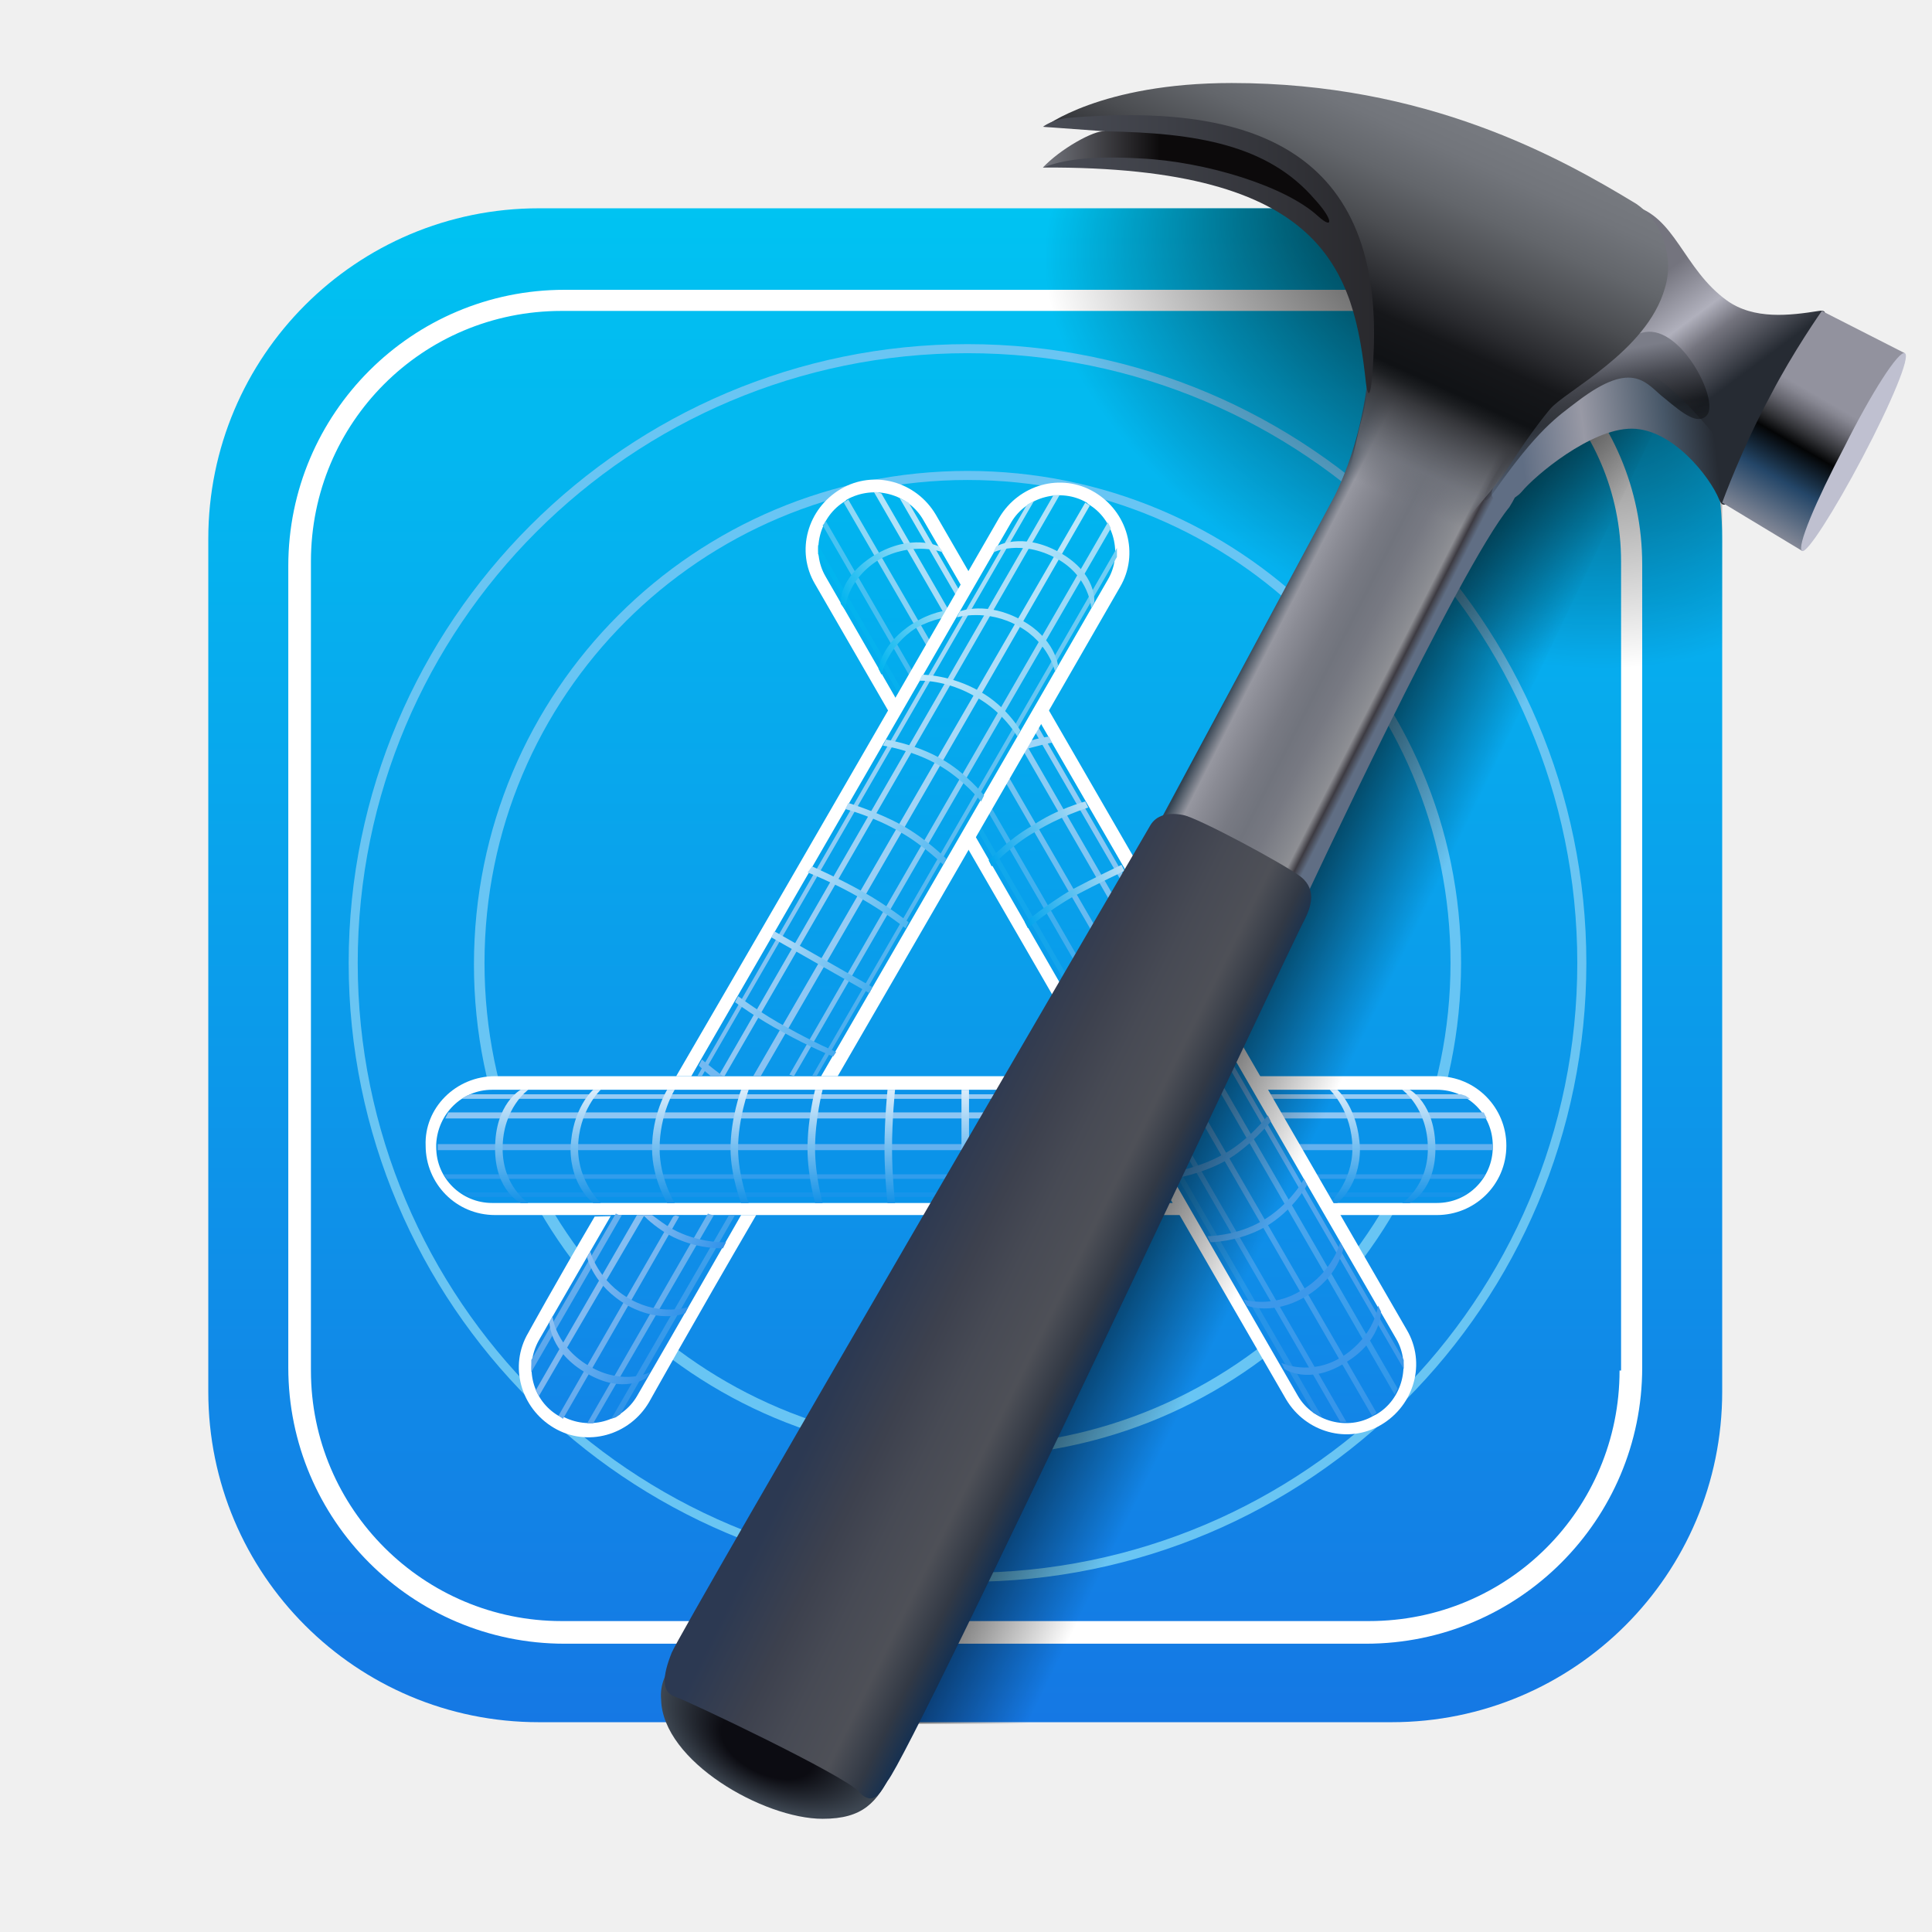
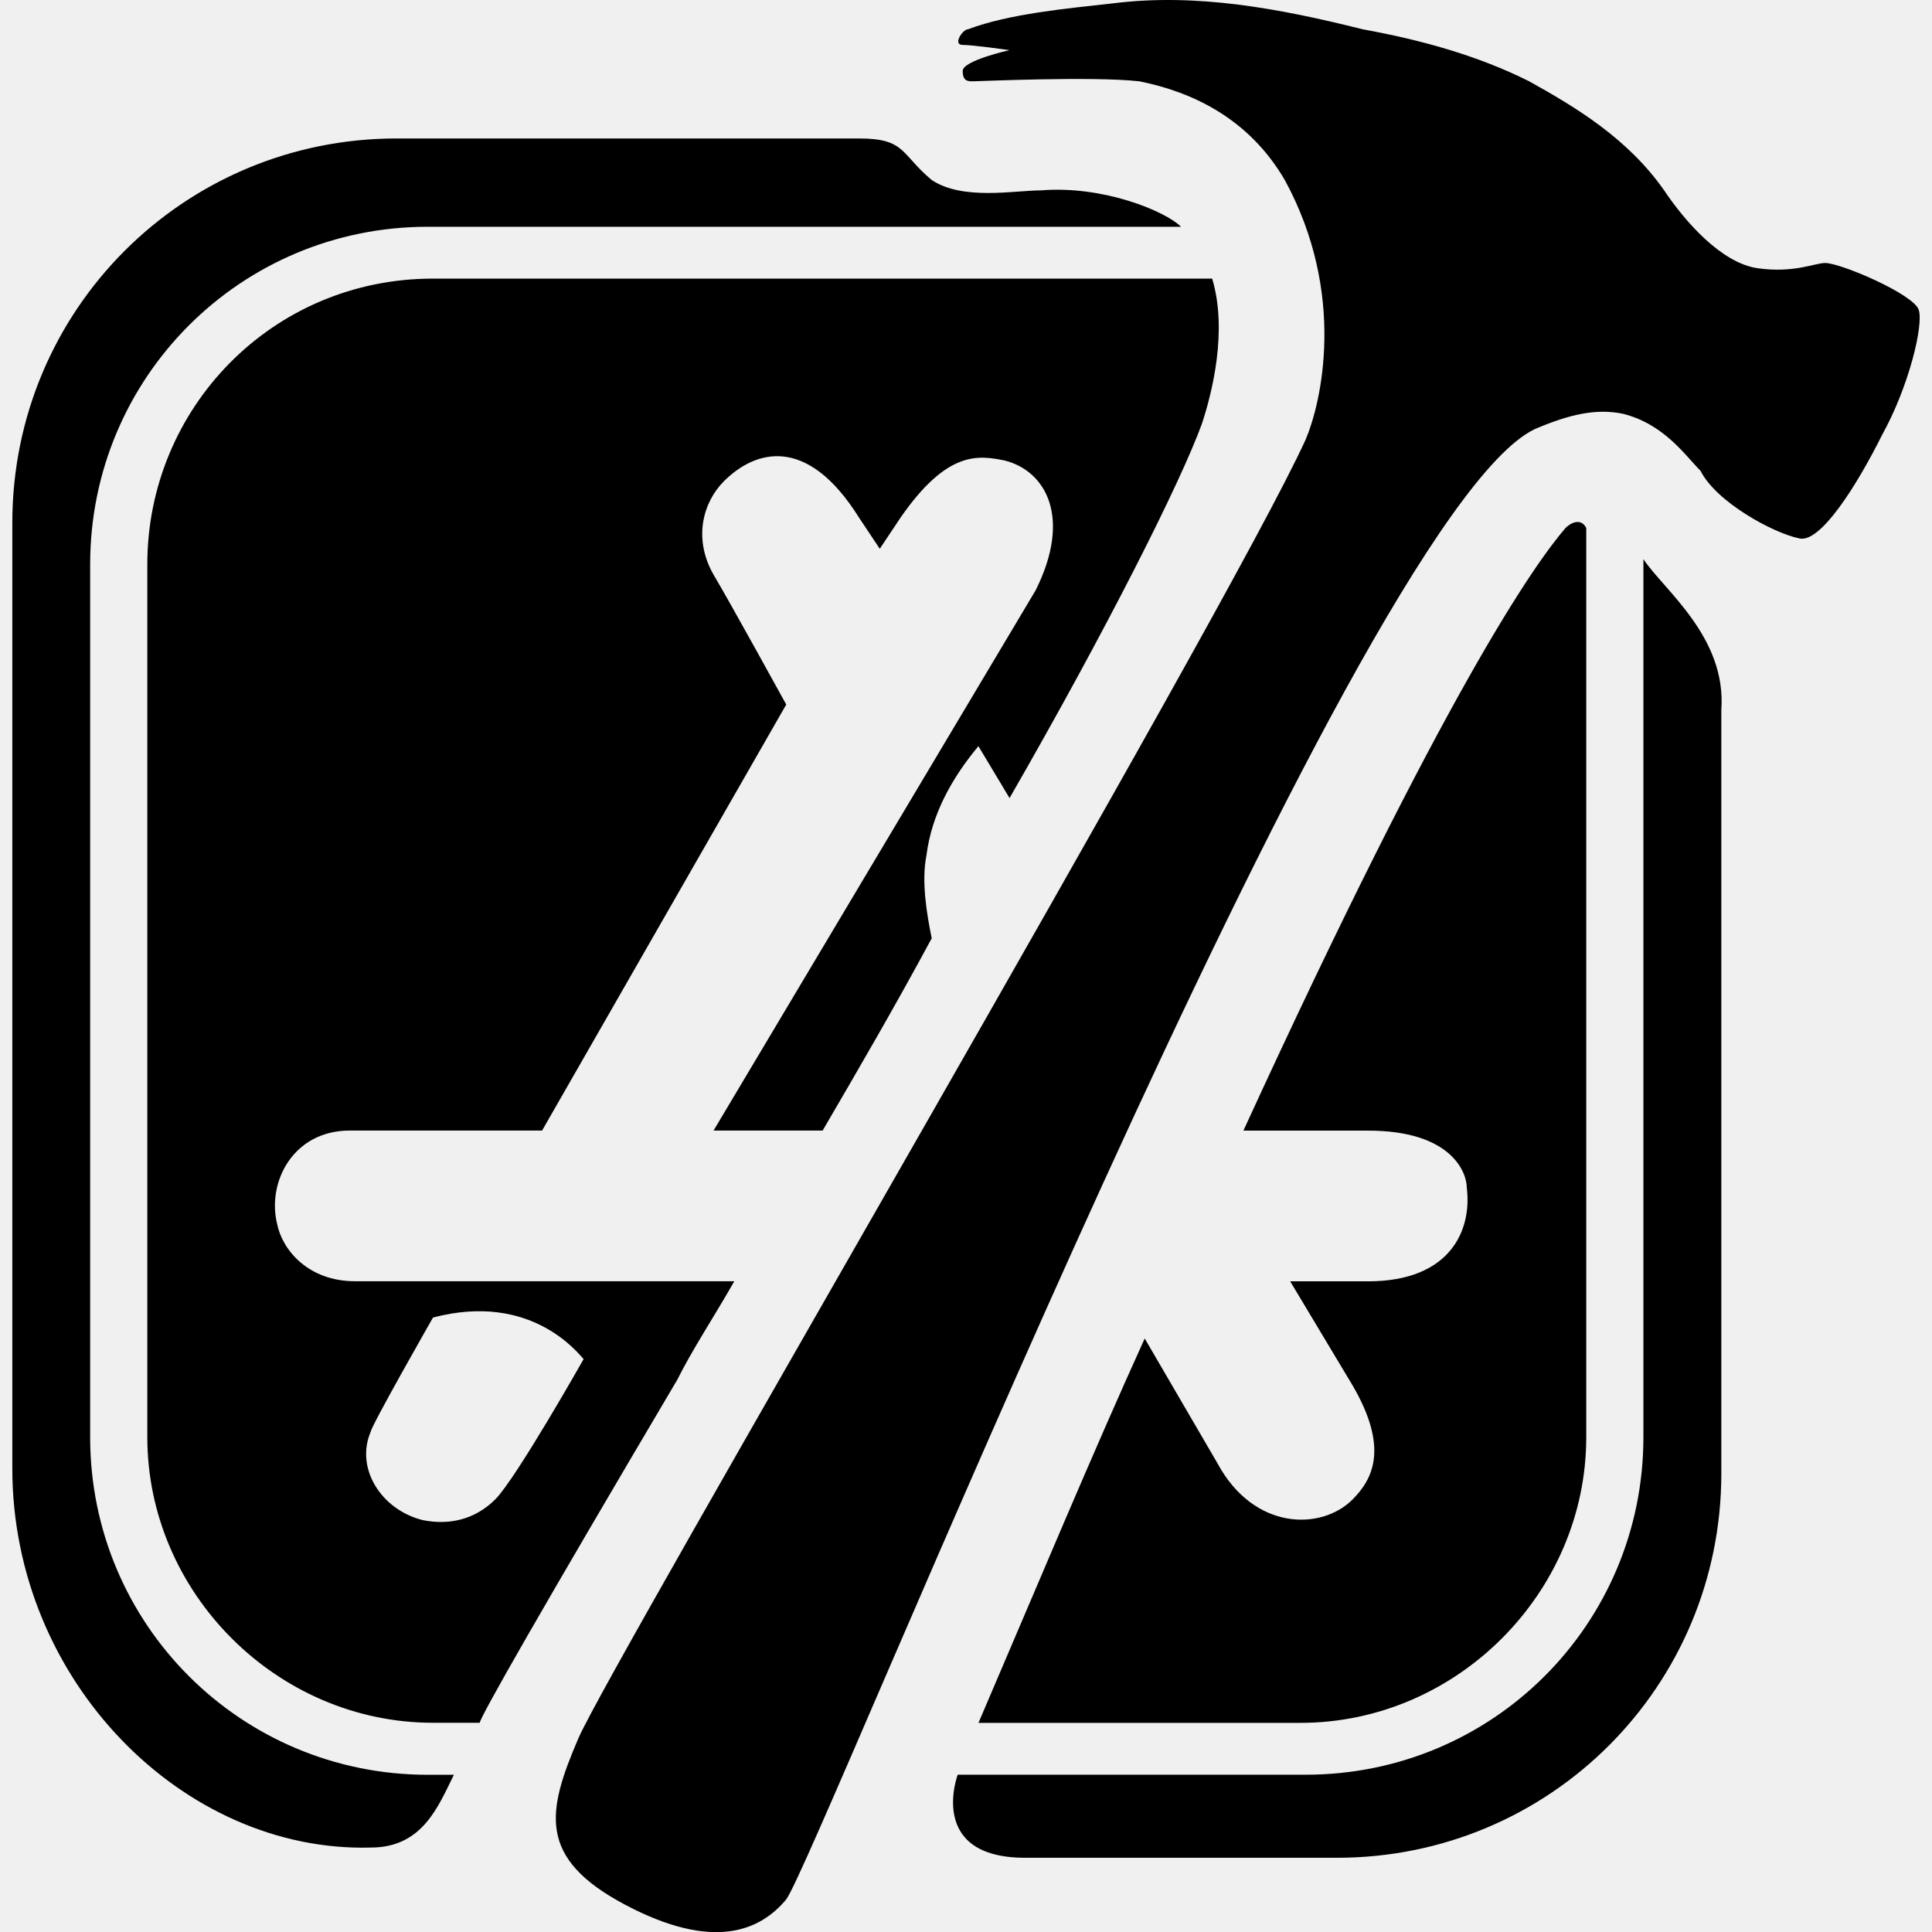
- <svg xmlns="http://www.w3.org/2000/svg" viewBox="0 0 128 128">
-   <linearGradient id="xcode-original-a" gradientUnits="userSpaceOnUse" x1="63.947" y1="114.165" x2="63.947" y2="13.784">
-     <stop offset="0" stop-color="#1578e4" />
-     <stop offset="1" stop-color="#00c3f2" />
-   </linearGradient>
-   <path d="M35.7 13.8h56.5c12.1 0 21.9 9.8 21.9 21.9v56.5c0 12.1-9.8 21.9-21.9 21.9H35.7c-12.1 0-21.9-9.8-21.9-21.9V35.7c0-12.1 9.8-21.9 21.9-21.9z" fill="url(#xcode-original-a)" />
-   <path fill="#FFF" d="M90.5 19.2H37.4c-10.1 0-18.3 8.2-18.3 18.3v53.1c0 10.1 8.2 18.3 18.3 18.3h53.1c10.1 0 18.3-8.2 18.3-18.3V37.4c0-10.1-8.2-18.2-18.3-18.2zm16.8 71.6c0 9.2-7.4 16.6-16.6 16.6H37.2c-9.1 0-16.6-7.4-16.6-16.6V37.2c0-9.2 7.4-16.6 16.6-16.6h53.6c9.1 0 16.6 7.4 16.6 16.6v53.6z" />
-   <path d="M64.1 22.8c-22.6 0-41 18.4-41 41s18.4 41 41 41c22.7 0 41-18.4 41-41s-18.4-41-41-41zm0 81.4c-22.3 0-40.4-18.1-40.4-40.4s18.1-40.4 40.4-40.4c22.3 0 40.4 18.1 40.4 40.4s-18.1 40.4-40.4 40.4z" fill="#69c5f3" />
-   <path d="M64.1 31.2c-18.1 0-32.7 14.6-32.7 32.7S46 96.5 64.1 96.5s32.7-14.6 32.7-32.7-14.7-32.6-32.7-32.6zm0 64.6c-17.7 0-32-14.3-32-32s14.3-32 32-32 32 14.3 32 32-14.4 32-32 32z" fill="#68c5f4" />
-   <path fill="#FFF" d="M32.8 71.3h62.4c2.6 0 4.6 2.1 4.6 4.6 0 2.6-2.1 4.6-4.6 4.6H32.8c-2.6 0-4.6-2.1-4.6-4.6-.1-2.5 2-4.6 4.6-4.6z" />
-   <path d="M32.6 72.2h62.6c2 0 3.7 1.6 3.7 3.7v.1c0 2-1.6 3.7-3.7 3.7H32.6c-2 0-3.7-1.6-3.7-3.7v-.2c.1-2 1.7-3.6 3.7-3.6z" fill="#0a93e9" />
-   <path d="M31.1 79.3h65.7l.5-.3H30.6l.5.3z" fill="#1694ea" />
-   <path d="M29.6 78.1h68.6l.2-.3h-69l.2.3z" fill="#319dec" />
-   <path d="M29 76.2h69.9v-.4H29v.4z" fill="#65b1ee" />
-   <path d="M29.7 73.7h68.6l.1.2.1.2h-69l.1-.2.1-.2z" fill="#8ec6f3" />
-   <path d="M31.2 72.5h65.6l.3.1.3.2H30.6l.3-.2.3-.1z" fill="#95caf3" />
-   <linearGradient id="xcode-original-b" gradientUnits="userSpaceOnUse" x1="94.037" y1="79.666" x2="94.037" y2="72.184">
-     <stop offset="0" stop-color="#1492e7" />
-     <stop offset="1" stop-color="#dbedfb" />
-   </linearGradient>
-   <path d="M93.4 72.2h-.5s1.7 1.2 1.7 3.9c0 2.5-1.7 3.6-1.7 3.6h.5s1.7-.8 1.7-3.6c0-3-1.7-3.9-1.7-3.9z" fill="url(#xcode-original-b)" />
-   <linearGradient id="xcode-original-c" gradientUnits="userSpaceOnUse" x1="89.042" y1="79.666" x2="89.042" y2="72.184">
-     <stop offset="0" stop-color="#1492e7" />
-     <stop offset="1" stop-color="#dbedfb" />
-   </linearGradient>
-   <path d="M88.6 72.2h-.5s1.5 1.4 1.5 3.9c0 2.2-1.5 3.6-1.5 3.6h.5s1.5-1.1 1.5-3.6c-.1-2.7-1.5-3.9-1.5-3.9z" fill="url(#xcode-original-c)" />
-   <linearGradient id="xcode-original-d" gradientUnits="userSpaceOnUse" x1="63.947" y1="79.666" x2="63.947" y2="72.184">
-     <stop offset="0" stop-color="#1492e7" />
-     <stop offset="1" stop-color="#dbedfb" />
-   </linearGradient>
-   <path d="M63.7 72.2h.5v7.5h-.5v-7.5z" fill="url(#xcode-original-d)" />
-   <linearGradient id="xcode-original-e" gradientUnits="userSpaceOnUse" x1="58.952" y1="79.666" x2="58.952" y2="72.184">
-     <stop offset="0" stop-color="#1492e7" />
-     <stop offset="1" stop-color="#dbedfb" />
-   </linearGradient>
-   <path d="M58.8 72.2h.5s-.2 1.9-.2 3.9c0 1.8.2 3.6.2 3.6h-.5s-.2-1.8-.2-3.6c0-2 .2-3.9.2-3.9z" fill="url(#xcode-original-e)" />
-   <linearGradient id="xcode-original-f" gradientUnits="userSpaceOnUse" x1="53.958" y1="79.666" x2="53.958" y2="72.184">
-     <stop offset="0" stop-color="#1492e7" />
-     <stop offset="1" stop-color="#dbedfb" />
-   </linearGradient>
-   <path d="M54 72.2h.5s-.5 1.9-.5 3.9c0 1.8.5 3.6.5 3.6H54s-.5-1.8-.5-3.6c0-2 .5-3.9.5-3.9z" fill="url(#xcode-original-f)" />
-   <linearGradient id="xcode-original-g" gradientUnits="userSpaceOnUse" x1="48.963" y1="79.666" x2="48.963" y2="72.184">
-     <stop offset="0" stop-color="#1492e7" />
-     <stop offset="1" stop-color="#dbedfb" />
-   </linearGradient>
-   <path d="M49.1 72.2h.5s-.7 1.9-.7 3.9c0 1.8.7 3.6.7 3.6h-.5s-.7-1.8-.7-3.6c0-2 .7-3.9.7-3.9z" fill="url(#xcode-original-g)" />
-   <linearGradient id="xcode-original-h" gradientUnits="userSpaceOnUse" x1="43.968" y1="79.666" x2="43.968" y2="72.184">
-     <stop offset="0" stop-color="#1492e7" />
-     <stop offset="1" stop-color="#dbedfb" />
-   </linearGradient>
-   <path d="M44.2 72.2h.5s-1 1.6-1 3.9c0 2 1 3.6 1 3.6h-.5s-1-1.6-1-3.6c0-2.3 1-3.9 1-3.9z" fill="url(#xcode-original-h)" />
-   <linearGradient id="xcode-original-i" gradientUnits="userSpaceOnUse" x1="38.852" y1="79.666" x2="38.852" y2="72.184">
-     <stop offset="0" stop-color="#1492e7" />
-     <stop offset="1" stop-color="#dbedfb" />
-   </linearGradient>
-   <path d="M39.3 72.2h.5s-1.5 1.4-1.5 3.9c0 2.2 1.5 3.6 1.5 3.6h-.5s-1.5-1.1-1.5-3.6c.1-2.7 1.5-3.9 1.5-3.9z" fill="url(#xcode-original-i)" />
-   <linearGradient id="xcode-original-j" gradientUnits="userSpaceOnUse" x1="33.857" y1="79.666" x2="33.857" y2="72.184">
-     <stop offset="0" stop-color="#1492e7" />
-     <stop offset="1" stop-color="#dbedfb" />
-   </linearGradient>
-   <path d="M34.5 72.2h.5s-1.7 1.2-1.7 3.9c0 2.5 1.7 3.6 1.7 3.6h-.5s-1.7-.8-1.7-3.6c0-3 1.7-3.9 1.7-3.9z" fill="url(#xcode-original-j)" />
-   <path fill="#FFF" d="M62 34.1l31.2 54c1.3 2.2.5 5-1.7 6.3-2.2 1.3-5 .5-6.3-1.7L54 38.7c-1.3-2.2-.5-5 1.7-6.3 2.2-1.3 5-.5 6.3 1.7z" />
-   <linearGradient id="xcode-original-k" gradientUnits="userSpaceOnUse" x1="73.58" y1="94.25" x2="73.58" y2="32.642">
-     <stop offset="0" stop-color="#1285e7" />
-     <stop offset="1" stop-color="#00b5ef" />
-   </linearGradient>
-   <path d="M61.2 34.5l31.3 54.2c1 1.7.4 4-1.3 5l-.2.1c-1.7 1-4 .4-5-1.3L54.7 38.2c-1-1.7-.4-4 1.3-5l.1-.1c1.8-1 4.1-.4 5.1 1.4z" fill="url(#xcode-original-k)" />
-   <linearGradient id="xcode-original-l" gradientUnits="userSpaceOnUse" x1="87.464" y1="93.978" x2="54.081" y2="36.156">
-     <stop offset="0" stop-color="#2b90e7" />
-     <stop offset="1" stop-color="#00b6ef" />
-   </linearGradient>
-   <path d="M54.2 36.7L87 93.6l.2.1.2.1.2.1-33.4-57.8v.6z" fill="url(#xcode-original-l)" />
-   <linearGradient id="xcode-original-m" gradientUnits="userSpaceOnUse" x1="89.073" y1="94.327" x2="54.583" y2="34.589">
-     <stop offset="0" stop-color="#3795ea" />
-     <stop offset="1" stop-color="#49c4f2" />
-   </linearGradient>
-   <path d="M54.5 34.8l34.3 59.4h.4L54.7 34.5l-.1.2-.1.1z" fill="url(#xcode-original-m)" />
-   <linearGradient id="xcode-original-n" gradientUnits="userSpaceOnUse" x1="91.026" y1="93.735" x2="56.072" y2="33.193">
-     <stop offset="0" stop-color="#3696ea" />
-     <stop offset="1" stop-color="#90d9f6" />
-   </linearGradient>
-   <path d="M55.9 33.3l35 60.5.3-.2-35-60.5-.3.2z" fill="url(#xcode-original-n)" />
-   <linearGradient id="xcode-original-o" gradientUnits="userSpaceOnUse" x1="92.582" y1="92.332" x2="58.065" y2="32.547">
-     <stop offset="0" stop-color="#3097ea" />
-     <stop offset="1" stop-color="#b5e5f9" />
-   </linearGradient>
-   <path d="M58.4 32.7L92.6 92l-.1.2-.1.2-34.5-59.8h.2l.3.1z" fill="url(#xcode-original-o)" />
-   <linearGradient id="xcode-original-p" gradientUnits="userSpaceOnUse" x1="93.083" y1="90.686" x2="59.741" y2="32.936">
-     <stop offset="0" stop-color="#3a98ea" />
-     <stop offset="1" stop-color="#bce7fa" />
-   </linearGradient>
-   <path d="M60.2 33.3L93 90.1v.6L59.6 33l.2.1.2.1.2.1z" fill="url(#xcode-original-p)" />
-   <path fill="#3c98ea" d="M91.5 86.9l-.2-.4s-.2 2-2.4 3.4c-2.1 1.3-4 .4-4 .4l.2.4s1.6 1.1 4-.4c2.4-1.4 2.4-3.4 2.4-3.4zM89 82.7l-.2-.4s-.5 2-2.6 3.2c-1.9 1.2-3.8.6-3.8.6l.2.4s1.7.7 3.9-.6c2.2-1.3 2.5-3.2 2.5-3.2z" />
-   <path d="M86.6 78.5l-.2-.4s-.9 1.7-2.8 2.8c-1.7 1-3.6 1-3.6 1l.2.4s1.8 0 3.6-1c1.9-1.1 2.8-2.8 2.8-2.8z" fill="#4ca4ed" />
-   <path d="M84.2 74.3l-.2-.4s-1.3 1.7-3 2.6c-1.6.9-3.5 1.2-3.5 1.2l.2.4s1.9-.3 3.5-1.2c1.6-.9 3-2.6 3-2.6z" fill="#4da7ee" />
-   <linearGradient id="xcode-original-q" gradientUnits="userSpaceOnUse" x1="67.981" y1="61.226" x2="74.457" y2="57.487">
-     <stop offset="0" stop-color="#00a4ec" />
-     <stop offset="1" stop-color="#b9dff6" />
-   </linearGradient>
-   <path d="M74.3 57.3l.2.4s-1.7.8-3.4 1.7c-1.6.9-3 2.1-3 2.1l-.2-.4s1.5-1.2 3-2.1c1.7-.9 3.4-1.7 3.4-1.7z" fill="url(#xcode-original-q)" />
-   <linearGradient id="xcode-original-r" gradientUnits="userSpaceOnUse" x1="65.487" y1="56.906" x2="71.962" y2="53.167">
-     <stop offset="0" stop-color="#00a4ec" />
-     <stop offset="1" stop-color="#b9dff6" />
-   </linearGradient>
-   <path d="M71.9 53.1l.2.4s-1.9.6-3.5 1.6c-1.6.9-2.9 2.3-2.9 2.3l-.2-.4s1.3-1.4 2.9-2.3c1.6-1.1 3.5-1.6 3.5-1.6z" fill="url(#xcode-original-r)" />
-   <path d="M67.4 49.8c1.3-.4 2.3-.6 2.3-.6l-.2-.4s-.9.1-1.9.5c-.6.2-.7.7-.2.5z" fill="#9dd4f7" />
-   <linearGradient id="xcode-original-s" gradientUnits="userSpaceOnUse" x1="57.93" y1="43.819" x2="64.364" y2="40.105">
-     <stop offset="0" stop-color="#00b4ef" />
-     <stop offset="1" stop-color="#c3e9fa" />
-   </linearGradient>
-   <path d="M64.6 40.5l.2.4s-1.9-.5-4.1.7c-1.9 1.2-2.3 3.1-2.3 3.1l-.2-.4s.2-1.7 2.3-3c2.2-1.4 4.1-.8 4.1-.8z" fill="url(#xcode-original-s)" />
-   <linearGradient id="xcode-original-t" gradientUnits="userSpaceOnUse" x1="55.424" y1="39.477" x2="61.9" y2="35.738">
-     <stop offset="0" stop-color="#00b4ef" />
-     <stop offset="1" stop-color="#c3e9fa" />
-   </linearGradient>
-   <path d="M62.2 36.2l.3.4s-2-.8-4.3.5C56 38.5 56 40.4 56 40.4l-.3-.4s-.2-1.7 2.2-3.2c2.5-1.5 4.3-.6 4.3-.6z" fill="url(#xcode-original-t)" />
-   <path fill="#FFF" d="M55.5 71.3c8.7-15 18.7-32.4 18.7-32.4 1.3-2.2.5-5-1.7-6.3-2.2-1.3-5-.5-6.3 1.7 0 0-12.2 21.2-21.4 37h10.7zm-5.4 9.2C45.9 87.7 43 92.9 43 92.9c-1.3 2.2-4.1 3-6.3 1.7s-3-4.1-1.7-6.3c0 0 1.7-3.1 4.4-7.7 3.4-.1 9.6-.1 10.7-.1z" />
-   <linearGradient id="xcode-original-u" gradientUnits="userSpaceOnUse" x1="54.566" y1="94.401" x2="54.566" y2="32.794">
-     <stop offset="0" stop-color="#1285e7" />
-     <stop offset="1" stop-color="#00b5ef" />
-   </linearGradient>
-   <path d="M54.4 71.3c8.8-15.2 19-32.9 19-32.9 1-1.7.4-4-1.3-5l-.1-.1c-1.7-1-4-.4-5 1.3 0 0-12 20.8-21.2 36.7h8.6zm-5.3 9.2c-4 7-6.9 12-6.9 12-1 1.7-3.2 2.3-5 1.3H37c-1.7-1-2.3-3.2-1.3-5 0 0 1.9-3.3 4.8-8.3h8.6z" fill="url(#xcode-original-u)" />
-   <linearGradient id="xcode-original-v" gradientUnits="userSpaceOnUse" x1="40.681" y1="94.131" x2="74.064" y2="36.311">
-     <stop offset="0" stop-color="#3194e9" />
-     <stop offset="1" stop-color="#71cff4" />
-   </linearGradient>
-   <path d="M54.1 71.3L74 36.9v-.6s-11 19.1-20.2 35h.3zm-5.4 9.2l-7.6 13.2-.3.2-.3.1s3.4-5.9 7.8-13.5h.4z" fill="url(#xcode-original-v)" />
-   <linearGradient id="xcode-original-w" gradientUnits="userSpaceOnUse" x1="39.063" y1="94.482" x2="73.557" y2="34.736">
-     <stop offset="0" stop-color="#5aa6ec" />
-     <stop offset="1" stop-color="#a2def8" />
-   </linearGradient>
-   <path d="M52.6 71.3l21-36.3-.1-.2-.1-.2S61.9 54.5 52.3 71.2l.3.1zm-5.3 9.2l-8 13.8h-.4s3.4-5.9 8-13.9c.2.1.4.1.4.1z" fill="url(#xcode-original-w)" />
-   <linearGradient id="xcode-original-x" gradientUnits="userSpaceOnUse" x1="37.118" y1="93.885" x2="72.072" y2="33.343">
-     <stop offset="0" stop-color="#66abee" />
-     <stop offset="1" stop-color="#bee8fa" />
-   </linearGradient>
-   <path d="M50.4 71.3c9.9-17.1 21.8-37.8 21.8-37.8l-.3-.2-22 38h.5zM45 80.6C40.6 88.3 37.3 94 37.3 94l-.3-.2s3.2-5.6 7.6-13.2c.2-.1.1-.1.4 0z" fill="url(#xcode-original-x)" />
-   <linearGradient id="xcode-original-y" gradientUnits="userSpaceOnUse" x1="35.568" y1="92.482" x2="70.085" y2="32.697">
-     <stop offset="0" stop-color="#7bb6f0" />
-     <stop offset="1" stop-color="#b1e3f9" />
-   </linearGradient>
-   <path d="M48 71.3c9.9-17.1 22.2-38.5 22.2-38.5h-.4S57.5 54.1 47.6 71.3h.4zm-5.8 9.2c-4 6.9-6.7 11.6-6.7 11.6l.1.2.1.2s2.9-5 7-12h-.5z" fill="url(#xcode-original-y)" />
-   <linearGradient id="xcode-original-z" gradientUnits="userSpaceOnUse" x1="35.056" y1="90.872" x2="68.415" y2="33.092">
-     <stop offset="0" stop-color="#5aa6ec" />
-     <stop offset="1" stop-color="#afe3f9" />
-   </linearGradient>
-   <path d="M46.5 71.3l22-38.1-.2.1-.2.1-.1.1S55.8 54.6 46.2 71.3h.3zm-5.3 9.2c-3.5 6.1-6 10.4-6 10.4v-.8s2.2-3.8 5.6-9.7c.2.1.2.1.4.1z" fill="url(#xcode-original-z)" />
-   <linearGradient id="xcode-original-A" gradientUnits="userSpaceOnUse" x1="66.362" y1="35.689" x2="72.838" y2="39.428">
-     <stop offset="0" stop-color="#c1e7fa" />
-     <stop offset="1" stop-color="#89d4f5" />
-   </linearGradient>
-   <path d="M66 36.2l-.2.4s1.8-.9 4.2.4c2.2 1.2 2.3 3.3 2.3 3.3l.2-.4s.2-1.9-2.3-3.3-4.2-.4-4.2-.4z" fill="url(#xcode-original-A)" />
-   <linearGradient id="xcode-original-B" gradientUnits="userSpaceOnUse" x1="63.856" y1="40.03" x2="70.332" y2="43.768">
-     <stop offset="0" stop-color="#c1e7fa" />
-     <stop offset="1" stop-color="#89d4f5" />
-   </linearGradient>
-   <path d="M63.6 40.5l-.2.4s2-.6 4.1.6c2 1.1 2.4 3 2.4 3l.2-.4s-.2-1.8-2.4-3c-2.3-1.3-4.1-.6-4.1-.6z" fill="url(#xcode-original-B)" />
-   <linearGradient id="xcode-original-C" gradientUnits="userSpaceOnUse" x1="61.273" y1="44.505" x2="67.748" y2="48.243">
-     <stop offset="0" stop-color="#c1e7fa" />
-     <stop offset="1" stop-color="#89d4f5" />
-   </linearGradient>
-   <path d="M61.1 44.7l-.2.4s1.8-.1 3.8 1.1c1.8 1 2.7 2.6 2.7 2.6l.2-.4s-.9-1.6-2.7-2.6c-1.9-1.1-3.8-1.1-3.8-1.1z" fill="url(#xcode-original-C)" />
-   <linearGradient id="xcode-original-D" gradientUnits="userSpaceOnUse" x1="58.761" y1="48.855" x2="65.236" y2="52.594">
-     <stop offset="0" stop-color="#b0dff8" />
-     <stop offset="1" stop-color="#52bdf2" />
-   </linearGradient>
-   <path d="M58.7 49l-.2.4s2 .3 3.7 1.3c1.6.9 2.8 2.4 2.8 2.4l.2-.4s-1.2-1.5-2.8-2.4c-1.7-1-3.7-1.3-3.7-1.3z" fill="url(#xcode-original-D)" />
-   <linearGradient id="xcode-original-E" gradientUnits="userSpaceOnUse" x1="56.25" y1="53.204" x2="62.727" y2="56.943">
-     <stop offset="0" stop-color="#b4def8" />
-     <stop offset="1" stop-color="#4eb5f0" />
-   </linearGradient>
-   <path d="M56.2 53.2l-.2.4s1.9.5 3.6 1.5c1.6.9 2.9 2.2 2.9 2.2l.2-.4s-1.3-1.3-2.9-2.2c-1.6-.9-3.6-1.5-3.6-1.5z" fill="url(#xcode-original-E)" />
-   <linearGradient id="xcode-original-F" gradientUnits="userSpaceOnUse" x1="53.74" y1="57.553" x2="60.215" y2="61.291">
-     <stop offset="0" stop-color="#b4def8" />
-     <stop offset="1" stop-color="#4eb5f0" />
-   </linearGradient>
-   <path d="M53.8 57.4l-.3.4s1.8.7 3.5 1.7c1.6.9 3 2 3 2l.2-.4s-1.4-1.1-3-2c-1.6-.9-3.4-1.7-3.4-1.7z" fill="url(#xcode-original-F)" />
-   <linearGradient id="xcode-original-G" gradientUnits="userSpaceOnUse" x1="51.239" y1="61.886" x2="57.713" y2="65.624">
-     <stop offset="0" stop-color="#b5ddf8" />
-     <stop offset="1" stop-color="#46aeee" />
-   </linearGradient>
-   <path d="M51.1 62.1l.2-.4 6.5 3.7-.2.4-6.5-3.7z" fill="url(#xcode-original-G)" />
-   <linearGradient id="xcode-original-H" gradientUnits="userSpaceOnUse" x1="48.735" y1="66.22" x2="55.211" y2="69.959">
-     <stop offset="0" stop-color="#96cef4" />
-     <stop offset="1" stop-color="#46aaee" />
-   </linearGradient>
-   <path d="M48.7 66.4l.2-.4s1.6 1.2 3.3 2.1c1.6.9 3.2 1.6 3.2 1.6l-.2.3s-1.7-.7-3.3-1.6c-1.7-.9-3.2-2-3.2-2z" fill="url(#xcode-original-H)" />
-   <path d="M47.1 71.3c-.5-.4-.8-.7-.8-.7l.2-.4s.6.5 1.4 1.1h-.8z" fill="#73b9f1" />
-   <linearGradient id="xcode-original-I" gradientUnits="userSpaceOnUse" x1="42.719" y1="80.135" x2="47.681" y2="83">
-     <stop offset="0" stop-color="#8fc1f2" />
-     <stop offset="1" stop-color="#3193ea" />
-   </linearGradient>
-   <path d="M43.2 80.5c.4.3.8.6 1.3.9 1.8 1 3.6.9 3.6.9l-.2.4s-1.8.1-3.6-.9c-.7-.4-1.3-.9-1.7-1.3h.6z" fill="url(#xcode-original-I)" />
-   <linearGradient id="xcode-original-J" gradientUnits="userSpaceOnUse" x1="38.634" y1="83.717" x2="45.11" y2="87.456">
-     <stop offset="0" stop-color="#8fc1f2" />
-     <stop offset="1" stop-color="#3193ea" />
-   </linearGradient>
-   <path d="M38.9 83.3l.2-.4s.5 2 2.7 3.2c2 1.1 3.8.5 3.8.5l-.2.4s-1.6.7-3.8-.5c-2.3-1.3-2.7-3.2-2.7-3.2z" fill="url(#xcode-original-J)" />
-   <linearGradient id="xcode-original-K" gradientUnits="userSpaceOnUse" x1="36.124" y1="88.063" x2="42.599" y2="91.802">
-     <stop offset="0" stop-color="#8fc1f2" />
-     <stop offset="1" stop-color="#3193ea" />
-   </linearGradient>
-   <path d="M36.4 87.6l.2-.4s.2 2.1 2.6 3.4c2.2 1.2 3.9.3 3.9.3l-.3.4s-1.5 1.1-3.9-.3c-2.5-1.4-2.5-3.4-2.5-3.4z" fill="url(#xcode-original-K)" />
-   <linearGradient id="xcode-original-L" gradientUnits="userSpaceOnUse" x1="76.722" y1="64.933" x2="89.179" y2="71.008">
-     <stop offset=".001" />
-     <stop offset="1" stop-opacity="0" />
-   </linearGradient>
-   <path d="M68.8 114.2l42.8-89.9-10.8-5.1-44.6 93.5s1.4.7 3.2 1.5h9.4z" fill="url(#xcode-original-L)" />
-   <radialGradient id="xcode-original-M" cx="95.237" cy="25.132" r="16.181" fx="79.585" fy="25.974" gradientTransform="matrix(-.4494 .8933 -1.5457 -.7777 176.886 -40.4)" gradientUnits="userSpaceOnUse">
-     <stop offset="0" />
-     <stop offset="1" stop-opacity="0" />
-   </radialGradient>
-   <path d="M94.1 13.8l20 9.5V52C107.2 48.7 61 26.7 61 26.7s3.2-6.7 6.2-12.9h26.9z" fill="url(#xcode-original-M)" />
-   <radialGradient id="xcode-original-N" cx="51.211" cy="114.953" r="7.901" fx="51.196" fy="117.292" gradientTransform="matrix(.8979 .4402 -.2506 .5111 34.032 33.662)" gradientUnits="userSpaceOnUse">
-     <stop offset=".417" stop-color="#0c0c12" />
-     <stop offset="1" stop-color="#3d4651" />
-   </radialGradient>
-   <path d="M44.5 110.2c-.3.6-.8 1.3-.7 2.4.1 4.1 6.8 7.9 10.7 7.9 2.7 0 3.6-1.1 4.6-3.1s-13.5-9.6-14.6-7.2z" fill="url(#xcode-original-N)" />
-   <linearGradient id="xcode-original-O" gradientUnits="userSpaceOnUse" x1="84.758" y1="39.174" x2="94.522" y2="44.149">
-     <stop offset="0" stop-color="#344351" />
-     <stop offset=".1" stop-color="#9697a0" />
-     <stop offset=".181" stop-color="#8b8c95" />
-     <stop offset=".351" stop-color="#787a83" />
-     <stop offset=".47" stop-color="#71747d" />
-     <stop offset=".591" stop-color="#777982" />
-     <stop offset=".749" stop-color="#87898f" />
-     <stop offset=".8" stop-color="#8e8f94" />
-     <stop offset=".849" stop-color="#3d3b42" />
-     <stop offset=".9" stop-color="#606e84" />
-   </linearGradient>
-   <path d="M90.6 25.1s10.3 2.5 11.1 3.2-1.3 4.7-1.7 5.3c-3.3 4-13.6 26.1-13.6 26.1l-9.5-5.4s8.5-15.8 11.5-21.4c1.9-3.8 2.2-7.8 2.2-7.8z" fill="url(#xcode-original-O)" />
-   <linearGradient id="xcode-original-P" gradientUnits="userSpaceOnUse" x1="117.884" y1="29.257" x2="106.863" y2="14.364">
-     <stop offset=".27" stop-color="#262b33" />
-     <stop offset=".45" stop-color="#74747e" />
-     <stop offset=".54" stop-color="#b0b0bc" />
-     <stop offset=".73" stop-color="#74747e" />
-   </linearGradient>
-   <path d="M114.4 19.9c1.8 1.3 4.2 1 6.1.7 1.3-.2-.7 1.7-2.9 6.1s-2.1 4.7-2.4 4.4c-.3-.3-10.2-5.9-9.9-6.4.4-.5 2-11.4 2.8-11.1 2.9.7 3.4 4.2 6.3 6.3z" fill="url(#xcode-original-P)" />
-   <linearGradient id="xcode-original-Q" gradientUnits="userSpaceOnUse" x1="98.542" y1="30.424" x2="114.815" y2="28.322">
-     <stop offset=".14" stop-color="#606e84" />
-     <stop offset=".4" stop-color="#9899a5" />
-     <stop offset=".73" stop-color="#475768" />
-     <stop offset=".92" stop-color="#262b33" />
-   </linearGradient>
-   <path d="M99 32.2c.7-1.1 3.9-7.9 9-7.9 2.3 0 6.7 5.8 7.1 6.6.3.7-.7 3.5-1.2 2.2-.6-1.5-3.1-4.7-5.8-4.7s-6.4 3.1-7.3 4.2c-.9 1-2.5.7-1.8-.4z" fill="url(#xcode-original-Q)" />
-   <linearGradient id="xcode-original-R" gradientUnits="userSpaceOnUse" x1="106.128" y1="31.808" x2="104.549" y2="22.854">
-     <stop offset="0" stop-color="#101215" stop-opacity=".1" />
-     <stop offset=".46" stop-color="#101215" stop-opacity=".7" />
-     <stop offset=".7" stop-color="#474951" />
-     <stop offset=".91" stop-color="#7b7d88" />
-   </linearGradient>
-   <path d="M98.8 31.8c.5-.8 2.8-4.3 3.9-5.4s3.9-4 6.3-4.4c2.4-.4 4.9 4.5 4.1 5.5-.6.7-1.6-.1-2.8-1.1-1.2-.9-2-2.7-5.8.2-1.3 1-2.6 1.8-5.6 6.1-.8 1.1-.6-.1-.1-.9z" fill="url(#xcode-original-R)" />
-   <linearGradient id="xcode-original-S" gradientUnits="userSpaceOnUse" x1="58.131" y1="81.721" x2="73.237" y2="89.154">
-     <stop offset=".115" stop-color="#2c3952" />
-     <stop offset=".374" stop-color="#3d414e" />
-     <stop offset=".55" stop-color="#474a54" />
-     <stop offset=".754" stop-color="#4e5057" />
-     <stop offset=".892" stop-color="#323945" />
-     <stop offset="1" stop-color="#143052" />
-   </linearGradient>
-   <path d="M86.4 61c.4-.8.9-2-.2-2.9-1.2-.9-6.8-3.9-7.8-4.1-1-.2-1.8 0-2.2.7-.4.7-31.1 53.3-31.7 54.8-.6 1.5-.7 2.6.2 2.9.9.3 11.2 5.2 12.2 6.3 1 1.1 1.5-.1 1.9-.7 1.9-2.4 27.1-56.2 27.6-57z" fill="url(#xcode-original-S)" />
-   <linearGradient id="xcode-original-T" gradientUnits="userSpaceOnUse" x1="81.508" y1="31.679" x2="93.19" y2="6.047">
-     <stop offset=".118" stop-color="#6d7078" stop-opacity="0" />
-     <stop offset=".2" stop-color="#6d7078" stop-opacity=".7" />
-     <stop offset=".34" stop-color="#35363a" />
-     <stop offset=".374" stop-color="#1d1f22" />
-     <stop offset=".4" stop-color="#101215" />
-     <stop offset=".5" stop-color="#16171a" />
-     <stop offset=".56" stop-color="#292a2e" />
-     <stop offset=".688" stop-color="#4b4d51" />
-     <stop offset=".807" stop-color="#63666b" />
-     <stop offset=".915" stop-color="#72757b" />
-     <stop offset="1" stop-color="#777a80" />
-   </linearGradient>
-   <path d="M99.5 31.6c.5-.7 1.7-2.7 3.2-4.5 1-1.2 6.4-3.8 7.6-8 .7-2.3-.4-4.6-1.9-5.6-5.1-3.1-13.9-8-26.8-8-8.7 0-12.4 2.9-12.4 2.9h4.4l15.3 6 1.9 8s.2 2.7-.7 5.8c-.6 2.5-.8 4-1.7 6.5.7.3 2.3-.8 4.1-.3 1.6.4 2.6 2.6 3.7 1.3 1.9-2.5 2.5-3 3.3-4.1z" fill="url(#xcode-original-T)" />
-   <linearGradient id="xcode-original-U" gradientUnits="userSpaceOnUse" x1="69.064" y1="16.837" x2="91.026" y2="16.837">
-     <stop offset="0" stop-color="#4a4d56" />
-     <stop offset="1" stop-color="#29292d" />
-   </linearGradient>
-   <path d="M90.5 25.4C89.7 18 87.9 11 69.1 11.1c1.2-1.2 4.1-2.4 4.1-2.4l-4.1-.3s.6-.5 1.8-.6c11-.9 20.8 1.4 20.1 15.7-.1 2.3-.3 3.3-.5 1.9z" fill="url(#xcode-original-U)" />
-   <linearGradient id="xcode-original-V" gradientUnits="userSpaceOnUse" x1="69.064" y1="11.697" x2="88.054" y2="11.697">
-     <stop offset="0" stop-color="#767880" />
-     <stop offset=".41" stop-color="#0c0a0b" />
-   </linearGradient>
-   <path d="M69.1 11.1c1.3-.5 3.1-.8 6.5-.6 4.2.2 9.5 1.8 11.7 3.8 1.1 1 1 .2-.2-1.1-3.1-3.6-7.8-4.4-13.9-4.5-.7-.1-3 1.2-4.1 2.4z" fill="url(#xcode-original-V)" />
-   <linearGradient id="xcode-original-W" gradientUnits="userSpaceOnUse" x1="116.332" y1="34.756" x2="123.707" y2="21.982">
-     <stop offset="0" stop-color="#858997" />
-     <stop offset=".23" stop-color="#244668" />
-     <stop offset=".282" stop-color="#1a3249" />
-     <stop offset=".4" stop-color="#040506" />
-     <stop offset=".464" stop-color="#313236" />
-     <stop offset=".546" stop-color="#65656e" />
-     <stop offset=".607" stop-color="#868691" />
-     <stop offset=".64" stop-color="#92929e" />
-   </linearGradient>
-   <path d="M120.7 20.6l5.5 2.8s-2.1 2.8-3.8 6c-1.8 3.4-3 7.1-3 7.1l-5.3-3.2s1.3-3.6 3.2-7.1c1.5-2.9 3.4-5.6 3.4-5.6z" fill="url(#xcode-original-W)" />
-   <path d="M126.2 23.4c.4.2-.9 3.3-2.8 6.9-1.9 3.6-3.7 6.4-4 6.2-.4-.2.9-3.3 2.8-6.9 1.8-3.6 3.6-6.4 4-6.2z" fill="#bfc0d0" />
+ <svg xmlns="http://www.w3.org/2000/svg" role="img" viewBox="0 0 24 24">
+   <path d="M19.06 5.333c.452-.194.774-.258 1.097-.194.516.129.774.516.968.71.194.387.903.774 1.226.839.258.065.71-.645 1.032-1.291.323-.581.516-1.355.452-1.549-.065-.194-.968-.581-1.162-.581-.129 0-.387.129-.839.065-.452-.065-.903-.581-1.162-.968-.452-.645-1.097-1.032-1.678-1.355-.645-.323-1.355-.516-2.065-.645-1.032-.258-2.065-.452-3.098-.323-.581.065-1.291.129-1.807.323-.065 0-.194.194-.065.194s.581.065.581.065-.581.129-.581.258c0 .129.065.129.129.129.065 0 1.484-.065 2.065 0 .645.129 1.355.452 1.807 1.226.774 1.42.452 2.775.258 3.227-.968 2.13-8.647 15.229-9.034 16.133-.387.903-.516 1.484.581 2.065s1.678.323 2.001-.065c.387-.516 7.034-17.165 9.293-18.262zm-3.614 8.712h1.549c1.032 0 1.226.516 1.226.71.065.516-.194 1.162-1.226 1.162h-.968l.774 1.291c.452.774.258 1.162 0 1.42-.387.387-1.226.387-1.678-.452l-.903-1.549c-.645 1.42-1.291 2.968-2.065 4.775h4.001c1.936 0 3.549-1.613 3.549-3.549V6.559c-.065-.129-.194-.065-.258 0-.387.452-1.484 2-4.001 7.486zm-9.809 8.002h-.323c-2.323 0-4.194-1.871-4.194-4.194V7.011c0-2.323 1.871-4.194 4.194-4.194h9.357c-.194-.194-.968-.516-1.742-.452-.323 0-.968.129-1.355-.129-.387-.323-.323-.516-.903-.516H4.928c-2.646 0-4.775 2.13-4.775 4.775v11.745c0 2.646 2.13 4.775 4.453 4.711.645 0 .839-.516 1.032-.903zM20.415 6.946v10.906c0 2.323-1.871 4.194-4.194 4.194H11.897s-.387 1.032.839 1.032h3.872c2.646 0 4.775-2.13 4.775-4.775V8.817c.065-.903-.71-1.484-.968-1.871zm-18.585.065v10.841c0 1.936 1.613 3.549 3.549 3.549h.581c0-.065.774-1.42 2.452-4.259.194-.387.452-.774.71-1.226H4.411c-.581 0-.903-.387-.968-.71-.129-.516.194-1.162.903-1.162h2.388l3.033-5.292s-.71-1.291-.903-1.613c-.258-.452-.129-.903.129-1.161.387-.387 1.032-.581 1.678.452l.258.387.258-.387c.581-.839.968-.774 1.291-.71.516.129.839.71.387 1.613L8.864 14.044h1.355c.452-.774.903-1.549 1.355-2.388-.065-.323-.129-.71-.065-1.032.065-.516.323-.968.645-1.355l.387.645c1.226-2.13 2.13-3.936 2.388-4.646.129-.387.323-1.162.129-1.807H5.379c-2.001 0-3.549 1.613-3.549 3.549zM4.605 17.787c0-.065.774-1.42.774-1.42 1.226-.323 1.807.452 1.871.516 0 0-.839 1.484-1.097 1.742s-.581.323-.903.258c-.516-.129-.839-.645-.645-1.097z" />
</svg>
